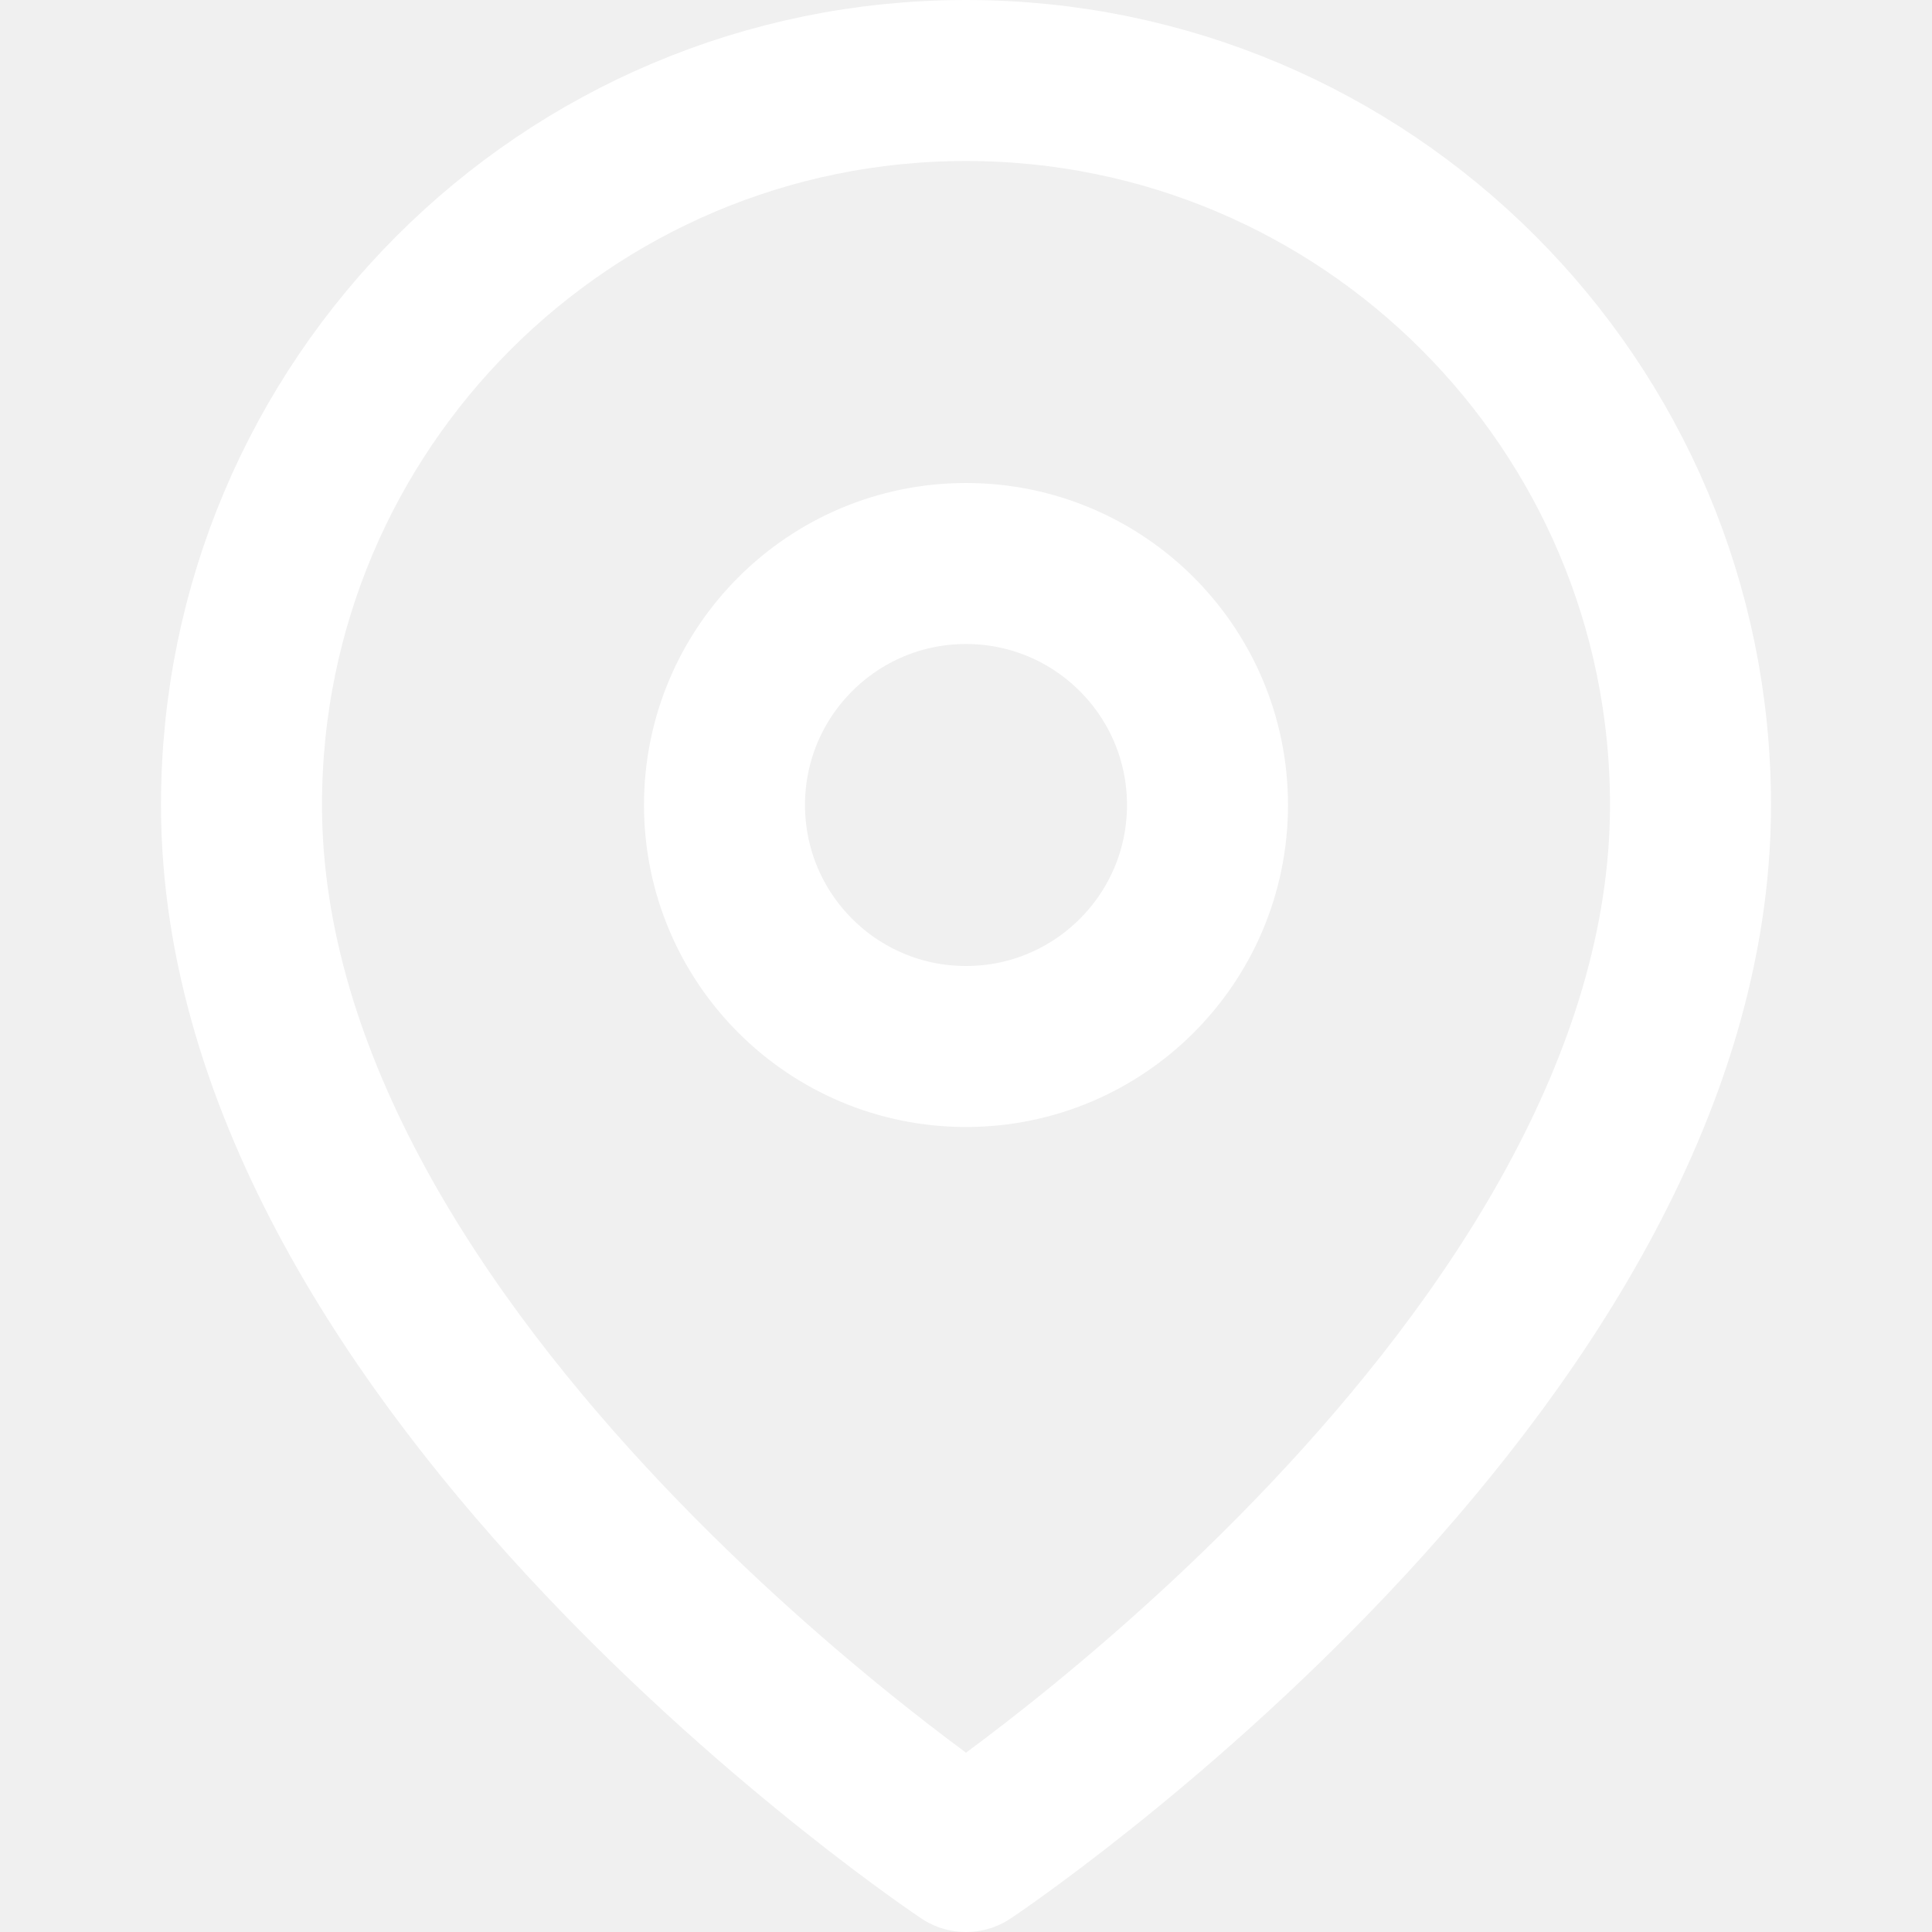
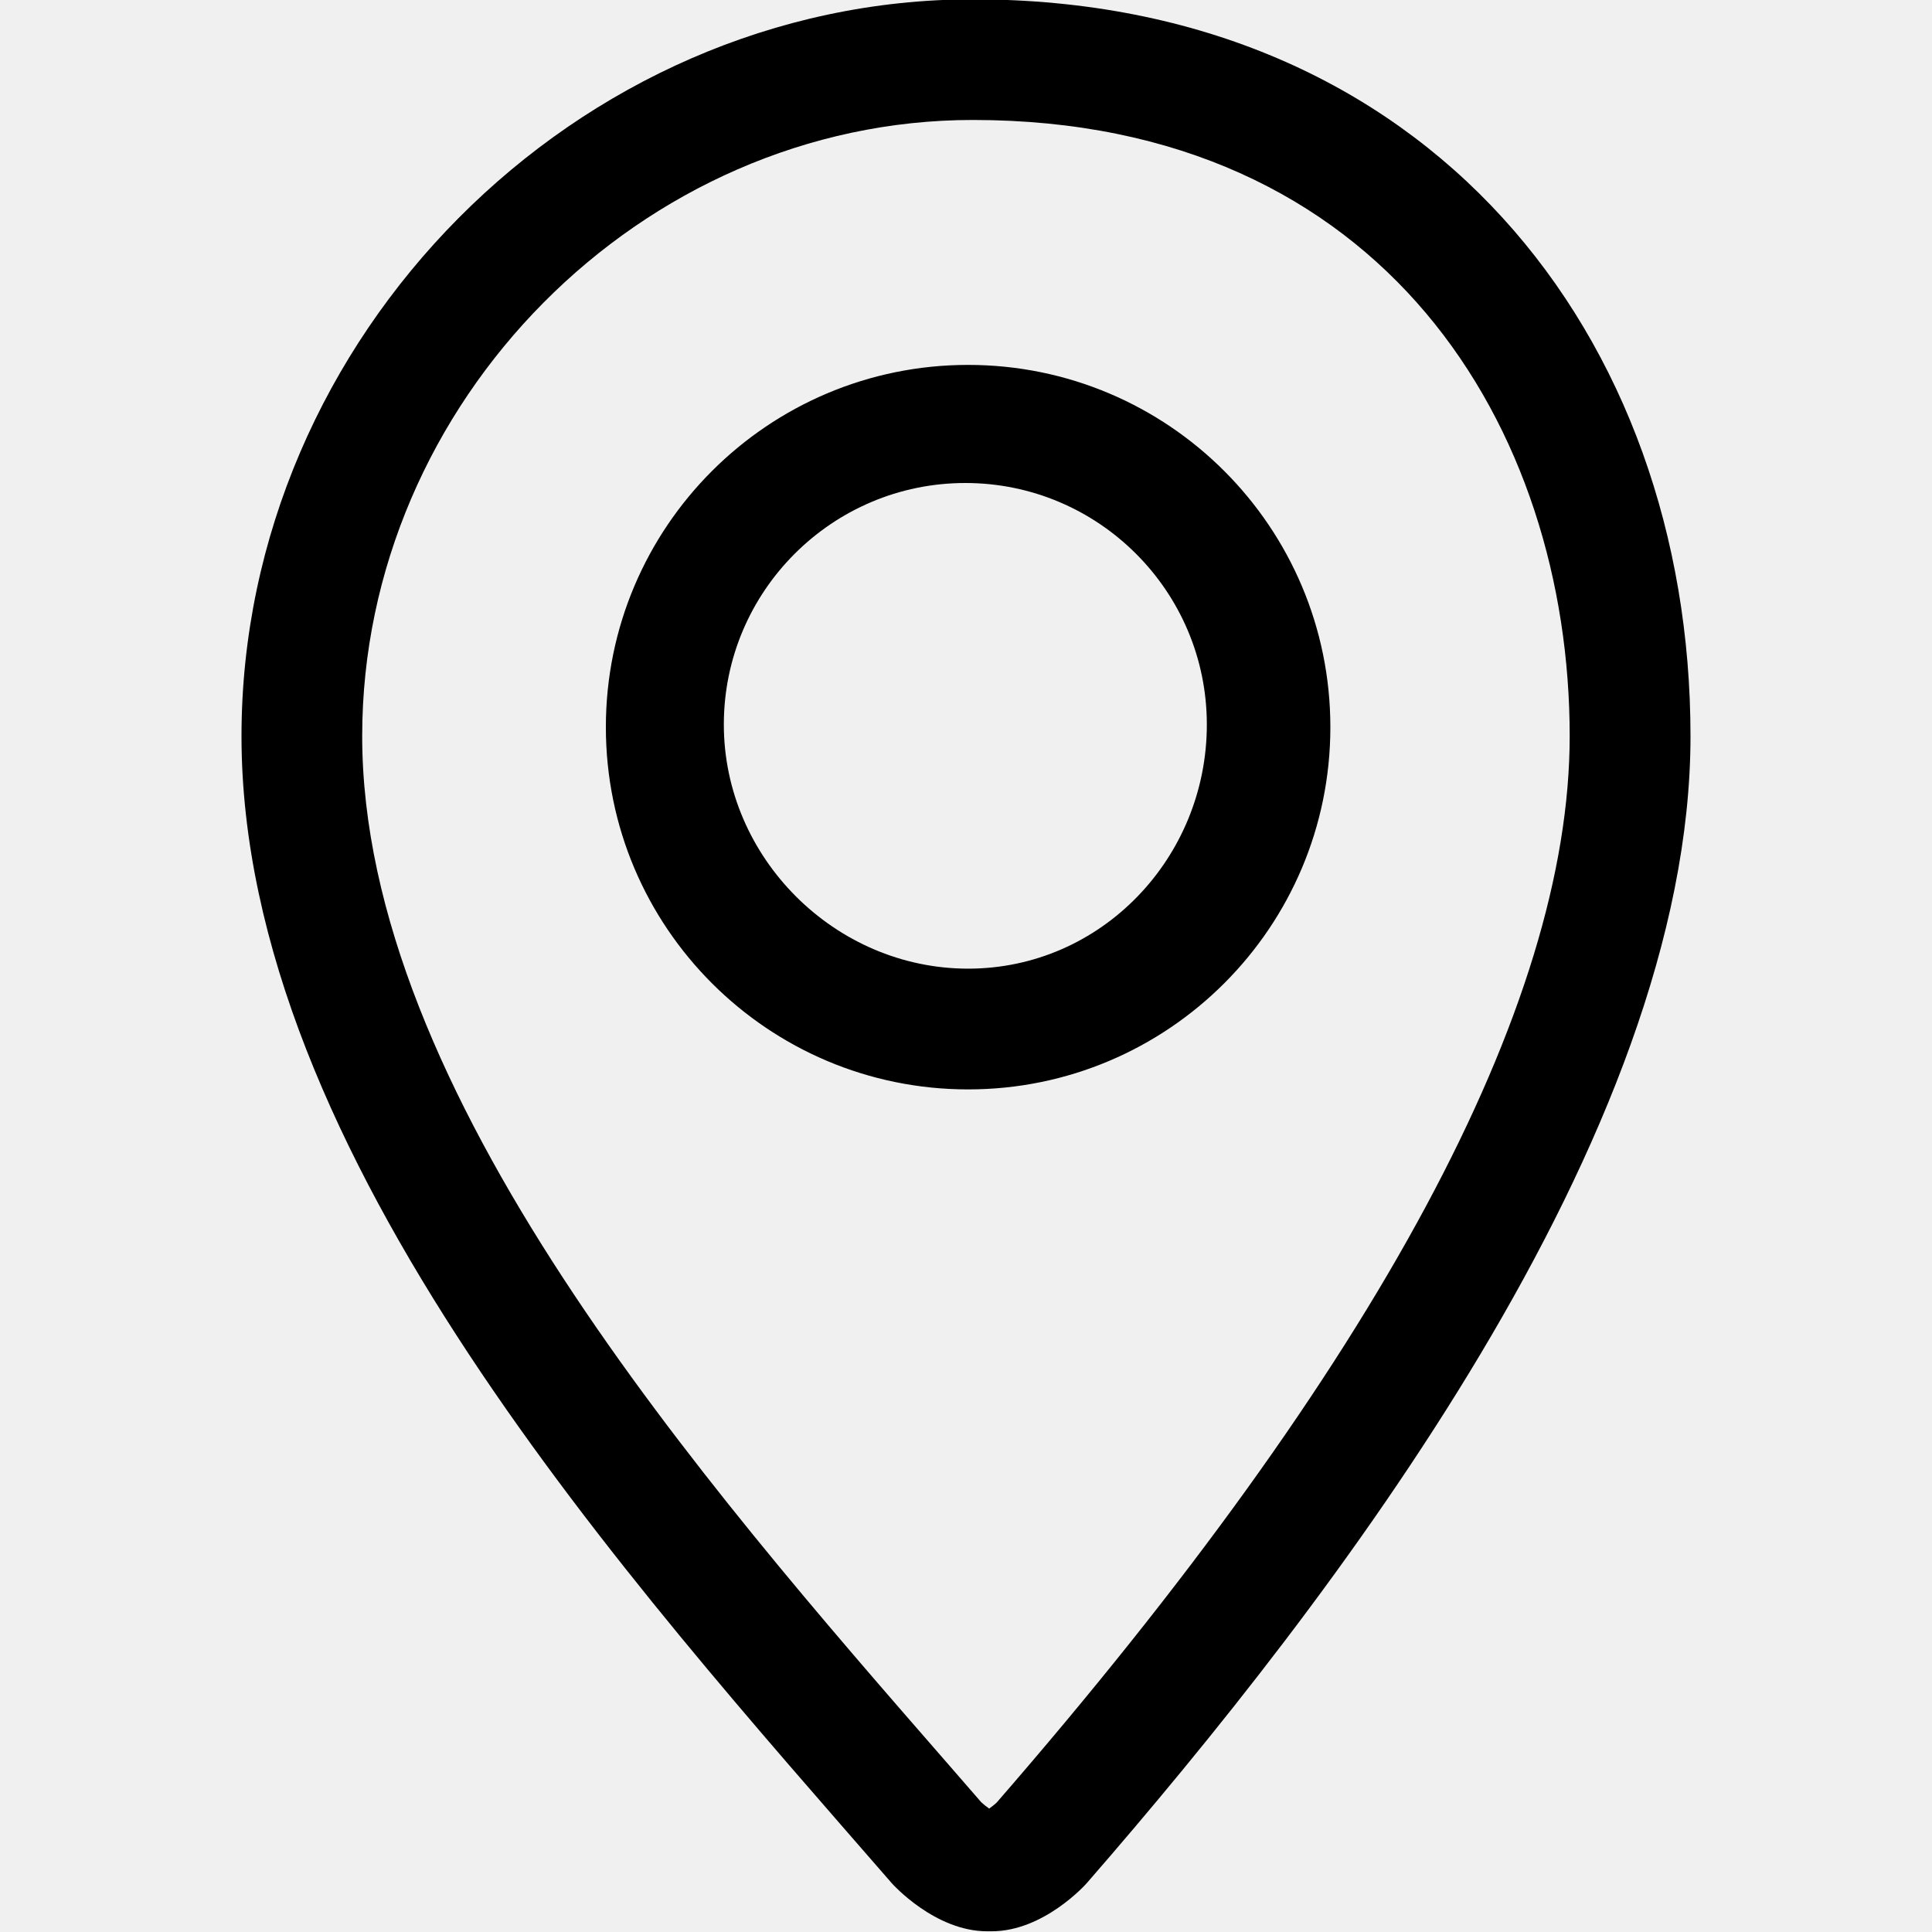
- <svg xmlns="http://www.w3.org/2000/svg" width="24" height="24" viewBox="0 0 24 24" fill="none" stroke="#FFFFFF" stroke-width="2" stroke-linecap="round" stroke-linejoin="round" class="feather feather-map-pin">
-   <path d="M21 10c0 7-9 13-9 13s-9-6-9-13a9 9 0 0 1 18 0z" />
-   <circle cx="12" cy="10" r="3" />
+ <svg xmlns="http://www.w3.org/2000/svg" fill="#000000" width="800px" height="800px" viewBox="0 0 32 32" version="1.1">
+   <path d="M16.114-0.011c-6.559 0-12.114 5.587-12.114 12.204 0 6.93 6.439 14.017 10.77 18.998 0.017 0.020 0.717 0.797 1.579 0.797h0.076c0.863 0 1.558-0.777 1.575-0.797 4.064-4.672 10-12.377 10-18.998 0-6.618-4.333-12.204-11.886-12.204zM16.515 29.849c-0.035 0.035-0.086 0.074-0.131 0.107-0.046-0.032-0.096-0.072-0.133-0.107l-0.523-0.602c-4.106-4.71-9.729-11.161-9.729-17.055 0-5.532 4.632-10.205 10.114-10.205 6.829 0 9.886 5.125 9.886 10.205 0 4.474-3.192 10.416-9.485 17.657zM16.035 6.044c-3.313 0-6 2.686-6 6s2.687 6 6 6 6-2.687 6-6-2.686-6-6-6zM16.035 16.044c-2.206 0-4.046-1.838-4.046-4.044s1.794-4 4-4c2.207 0 4 1.794 4 4 0.001 2.206-1.747 4.044-3.954 4.044z" />
</svg>
